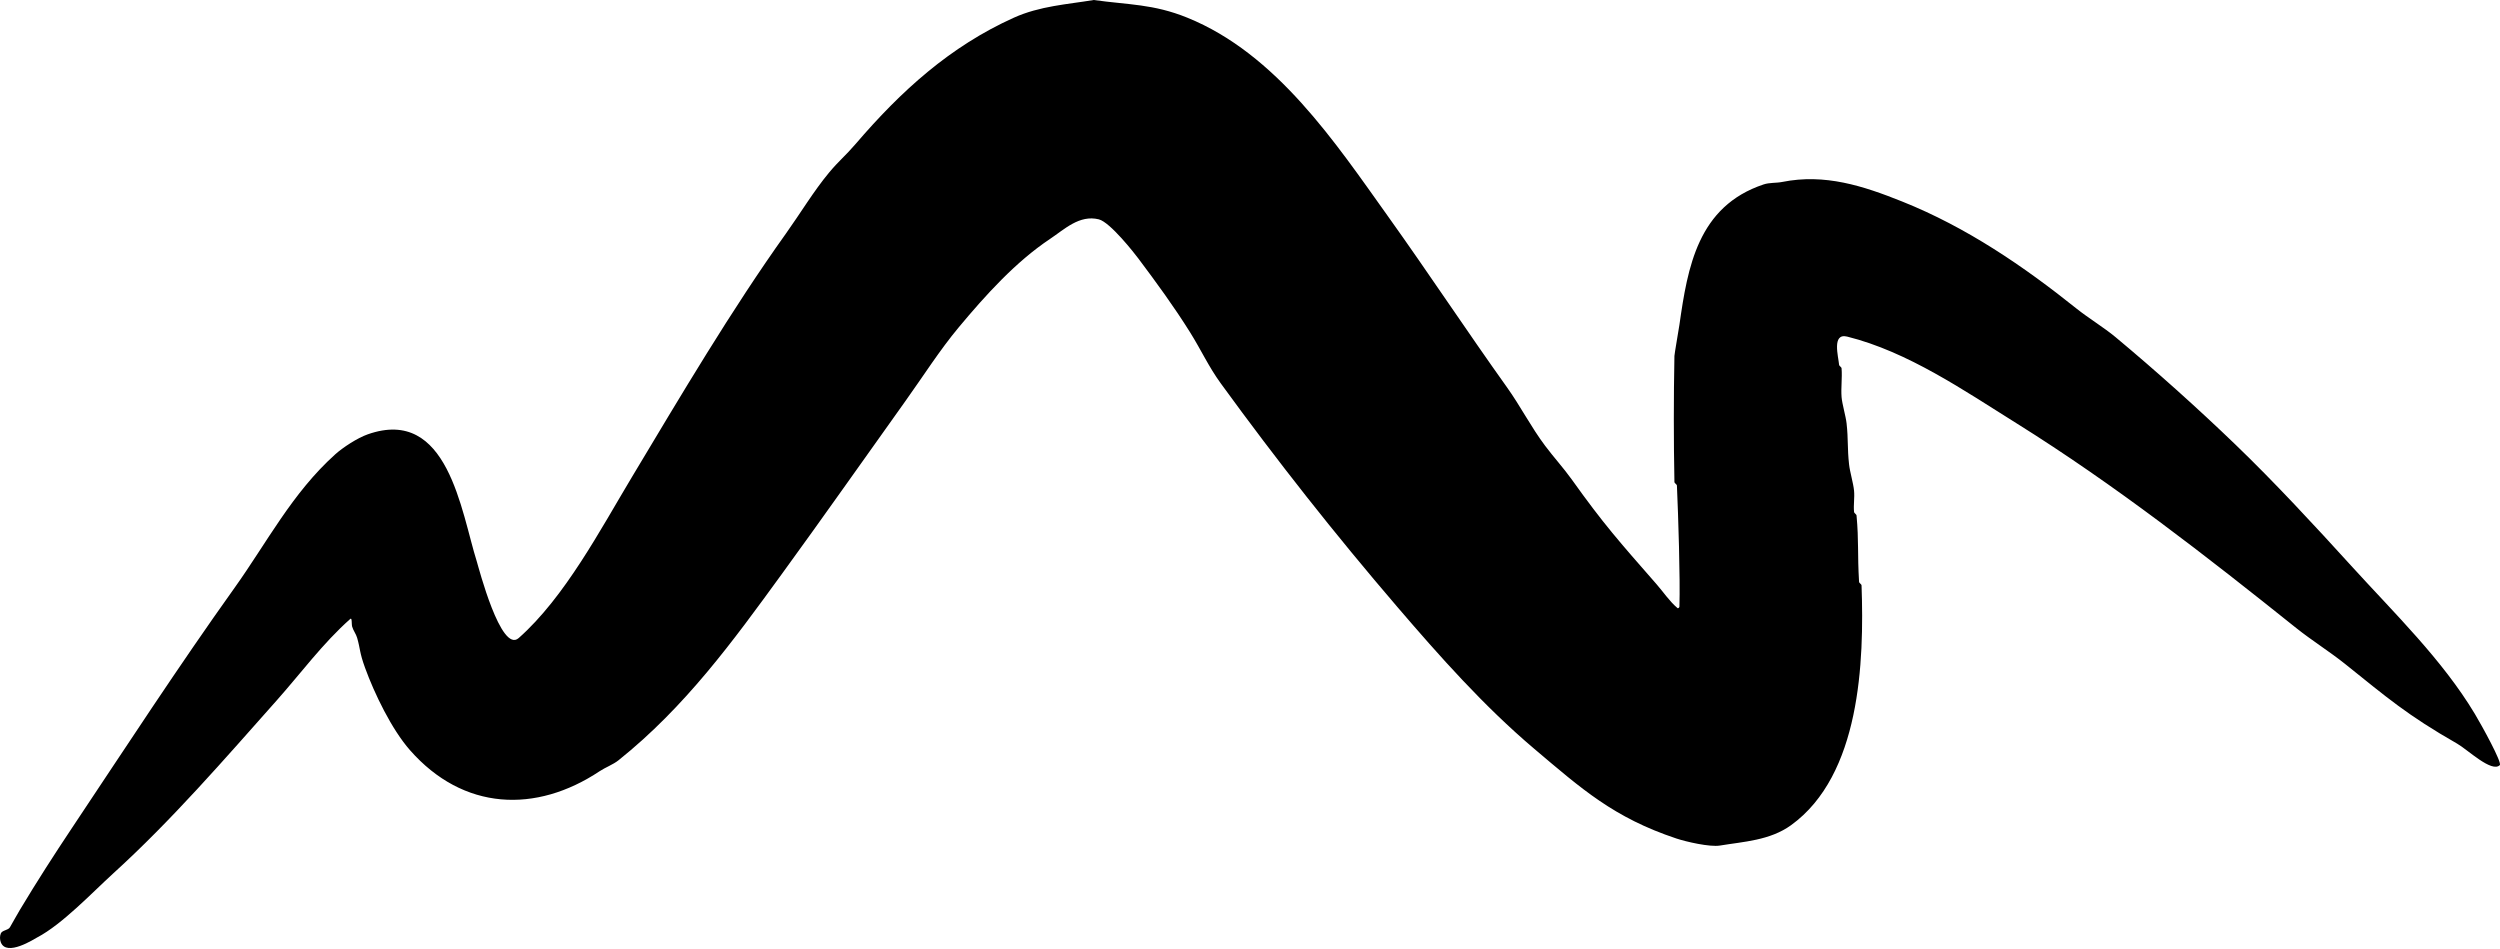
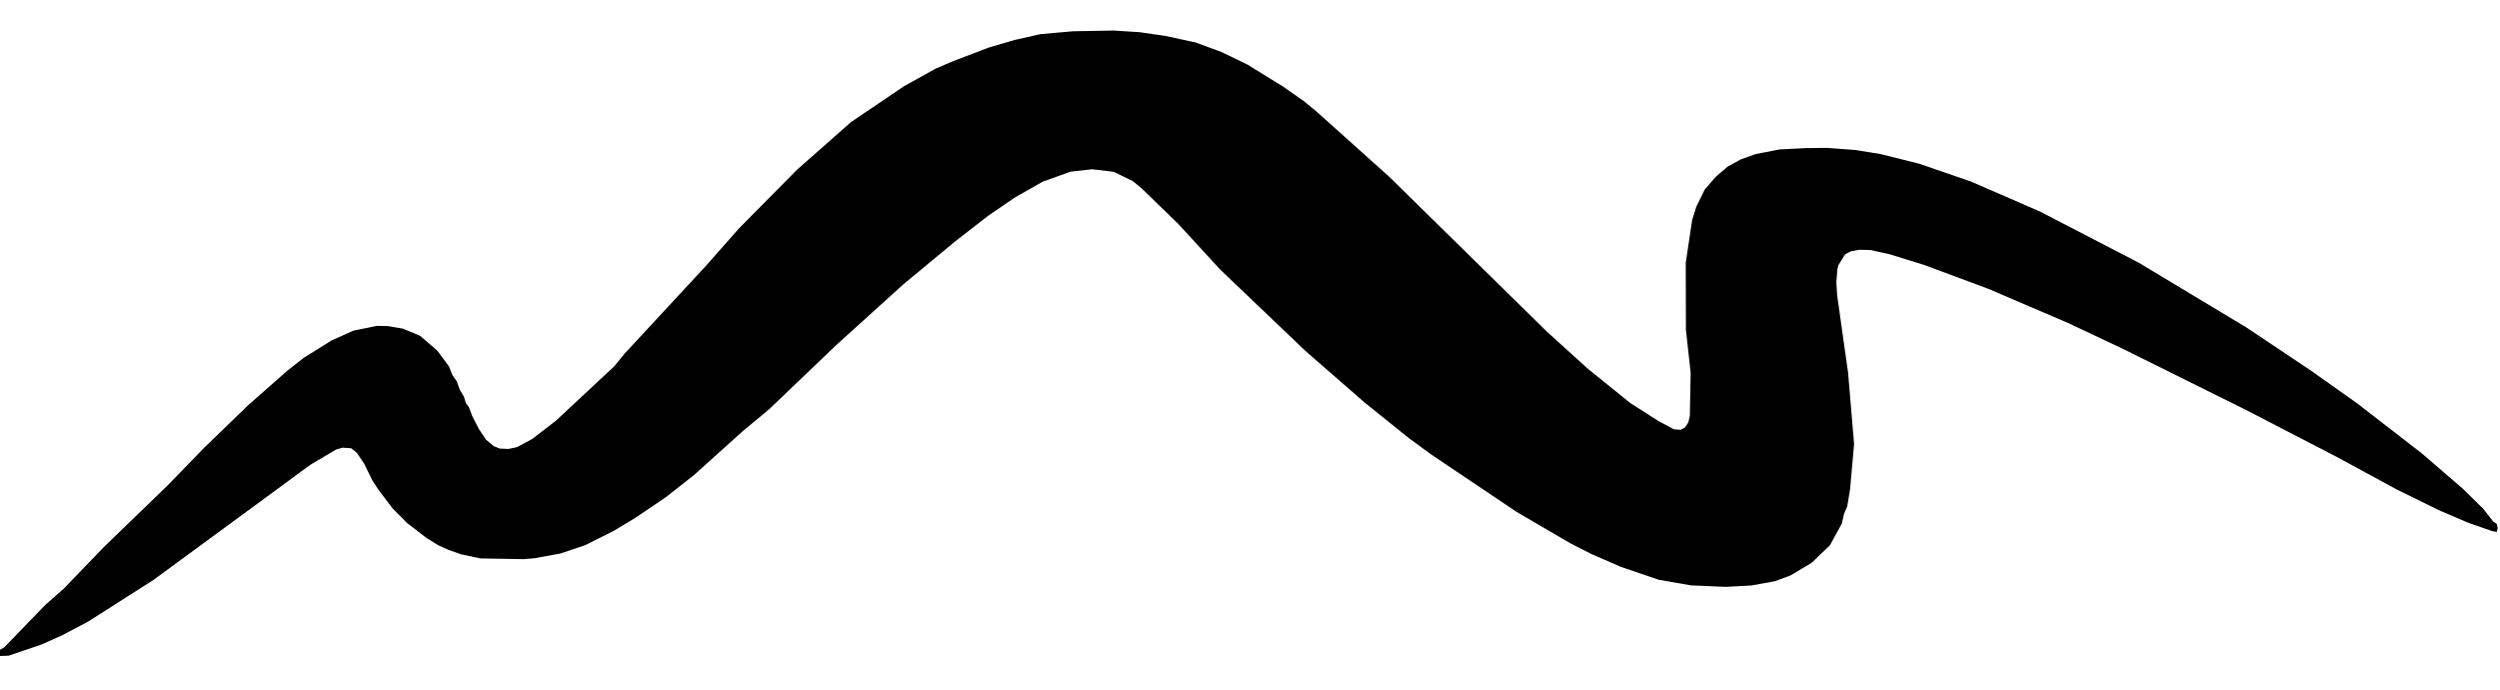
- <svg xmlns="http://www.w3.org/2000/svg" viewBox="0 0 1000 379.21" role="img" aria-label="Desbravando UTV">
-   <path fill="currentColor" fill-rule="evenodd" d="M437.5 0C426.93 1.76 415.98 2.38 405.56 7.07C380.02 18.58 360.45 36.35 342.28 57.55C338.14 62.38 335.58 64.29 331.64 69.02C325.54 76.34 320.07 85.45 314.34 93.47C292.53 124.01 272.34 158.2 252.8 190.77C240.16 211.84 225.92 238.9 207.47 255.23C200.36 261.52 191.36 226.62 190.75 224.7C184.43 204.67 179.24 162.42 147.1 173.73C142.92 175.2 137.15 178.99 134.12 181.71C116.85 197.24 106.81 216.96 93.79 235.18C71.31 266.66 50.22 299.05 28.92 330.99C21.58 342 14.71 352.68 7.97 363.92C6.59 366.22 5.33 368.59 3.98 370.9C3.23 372.18 0.87 372.03 0.32 373.4C-0.12 374.48 -0.09 375.8 0.32 376.89C2.55 382.85 13.85 375.51 14.87 374.98C24.92 369.72 36.95 356.96 45.3 349.36C68.71 328.09 89.76 303.7 110.75 280.09C120.22 269.44 129.14 257.3 140.11 247.57C140.9 246.87 140.57 249.64 140.86 250.65C141.31 252.23 142.41 253.57 142.86 255.14C144.17 259.73 143.74 260.85 146.02 267.12C149.78 277.47 156.66 291.72 163.98 300.05C185.33 324.36 214.42 325.43 239.91 308.45C242.05 307.02 245.29 305.8 247.39 304.12C274.12 282.74 293.16 256.52 312.67 229.69C329.62 206.39 345.48 183.79 362.23 160.34C369.4 150.31 375.8 140.17 383.52 130.9C394.27 118.01 406.31 104.7 420.04 95.55C425.82 91.7 431.75 85.84 439.5 87.73C444.08 88.85 453.91 101.49 455.38 103.45C462.53 112.99 469.57 122.59 476.01 132.89C480.49 140.07 483.46 146.68 488.31 153.35C510.98 184.52 533.76 213.41 558.84 242.67C575.78 262.43 593.57 282.48 613.64 299.47C632.74 315.63 645.52 327.06 670.52 335.39C674.44 336.7 683.94 338.89 687.98 338.22C697.33 336.66 707.94 336.21 716.43 330.07C744.16 310 745.71 264.76 744.62 234.19C744.59 233.59 743.65 233.29 743.62 232.69C742.95 221.37 743.56 216.56 742.62 206.24C742.57 205.65 741.68 205.34 741.62 204.75C741.34 201.93 741.9 199.08 741.62 196.26C741.32 193.22 739.97 188.84 739.63 185.78C738.9 179.27 739.35 175.84 738.63 169.32C738.32 166.51 736.85 161.6 736.63 158.84C736.34 155.03 736.93 151.18 736.63 147.36C736.59 146.77 735.68 146.46 735.63 145.87C735.37 142.71 732.62 133.07 738.88 134.64C763.13 140.7 785.54 156.15 806.74 169.4C846.02 193.95 882.57 222.48 918.51 251.23C924.63 256.12 931.85 260.64 937.97 265.53C954.8 279 962.77 285.98 982.88 297.47C987.02 299.83 996.73 309.24 999.92 306.04C1000.89 305.07 992.9 290.51 989.95 285.58C976.87 263.79 957.84 245.41 940.38 226.2C925.87 210.24 909.73 192.79 894.06 177.72C878.96 163.19 862.34 148.29 846.16 134.81C841.67 131.07 835.24 127.14 830.69 123.5C809.47 106.52 786.69 90.93 760.83 80.59C745.2 74.33 729.91 69.37 712.93 72.77C710.43 73.27 707.84 72.97 705.45 73.77C679.11 82.55 675.06 106.87 671.77 129.9C671.5 131.75 669.79 141.57 669.77 142.37C669.45 159.17 669.45 175.97 669.77 192.77C669.79 193.37 670.75 193.67 670.77 194.27C671.31 206.54 672.11 231.03 671.77 242.67C671.76 242.98 671.26 243.46 671.02 243.25C667.78 240.51 665.41 236.88 662.62 233.69C647.57 216.49 641.51 209.72 628.69 191.77C625.41 187.19 621.5 182.92 618.04 178.3C612.36 170.73 608.26 162.58 602.74 154.85C586.79 132.52 571.53 109.38 555.17 86.49C534.18 57.1 510.63 21.54 474.92 7.07C461.28 1.54 451.38 1.96 437.5 0Z" />
+ <svg xmlns="http://www.w3.org/2000/svg" viewBox="0 0 580 160" role="img" aria-label="logo-montanha">
+   <path fill="currentColor" fill-rule="evenodd" d="M2.00 152.12L0.00 152.19L-0.18 151.50L0.00 150.74L1.00 150.17L10.50 140.35L14.86 136.50L24.02 127.00L39.02 112.50L47.26 104.00L57.60 94.00L66.69 86.00L70.50 83.01L76.93 79.00L82.00 76.72L87.50 75.60L90.00 75.65L93.50 76.24L97.50 77.91L101.50 81.36L104.20 85.00L104.99 87.00L106.00 88.45L106.75 90.50L107.66 92.00L108.13 93.50L108.85 94.50L109.59 96.50L111.12 99.50L112.80 102.00L114.58 103.50L116.00 104.07L118.00 104.16L120.00 103.73L123.50 101.86L129.00 97.62L142.54 85.00L145.00 82.00L164.00 61.50L171.50 53.00L185.00 39.36L197.50 28.33L209.82 20.00L217.02 16.00L221.00 14.27L229.50 11.03L235.50 9.27L241.50 7.92L249.00 7.26L258.50 7.09L264.50 7.47L270.50 8.34L277.50 9.86L283.50 12.07L289.50 14.97L297.66 20.00L302.50 23.37L305.50 25.83L322.42 41.00L359.09 77.00L368.47 85.50L378.37 93.50L385.00 97.73L388.50 99.60L390.00 99.71L391.00 99.25L391.85 98.00L392.20 96.50L392.39 86.50L391.29 76.50L391.25 61.00L392.74 51.00L393.69 48.00L395.64 44.00L398.23 41.00L401.00 38.64L404.00 36.99L407.50 35.74L413.00 34.67L419.00 34.36L424.00 34.31L430.50 34.79L436.50 35.75L445.49 38.00L457.50 42.14L473.50 49.09L496.48 61.00L521.42 76.00L536.38 86.00L547.00 93.52L562.00 105.11L571.50 113.29L576.31 118.00L578.66 121.00L579.50 121.56L579.69 122.50L579.50 123.40L578.50 123.24L573.00 121.34L566.00 118.34L556.16 113.50L542.34 106.00L521.07 95.00L492.50 80.83L480.00 74.94L461.46 67.00L446.50 61.44L438.50 58.97L434.06 58.00L431.50 57.95L429.50 58.32L428.25 59.00L426.69 61.50L426.44 62.50L426.21 65.50L426.39 68.50L428.93 86.50L430.32 103.00L429.39 113.50L428.73 117.50L428.00 119.17L427.46 121.50L424.72 126.50L420.50 130.55L415.56 133.50L412.00 134.83L406.50 135.83L400.50 136.15L392.50 135.81L385.00 134.51L376.17 131.50L369.28 128.50L364.50 126.06L352.00 118.76L332.26 105.50L327.00 101.65L316.85 93.50L303.00 81.43L283.16 62.50L273.50 51.98L265.00 43.73L262.88 42.00L258.50 39.86L253.50 39.27L248.50 39.82L242.00 42.15L235.50 45.85L229.43 50.00L221.69 56.00L209.62 66.00L194.15 80.00L178.45 95.00L172.42 100.00L161.00 110.27L154.50 115.37L147.50 120.11L142.50 123.13L135.77 126.50L130.00 128.43L124.00 129.52L121.50 129.72L111.50 129.55L107.00 128.60L104.00 127.53L101.73 126.50L99.00 124.82L94.50 121.36L91.15 118.00L87.75 113.50L86.45 111.50L84.48 107.50L82.77 105.00L81.50 103.99L79.50 103.86L78.00 104.29L72.00 107.85L35.68 134.50L20.50 144.18L14.50 147.35L9.70 149.50L2.00 152.12Z" />
</svg>
